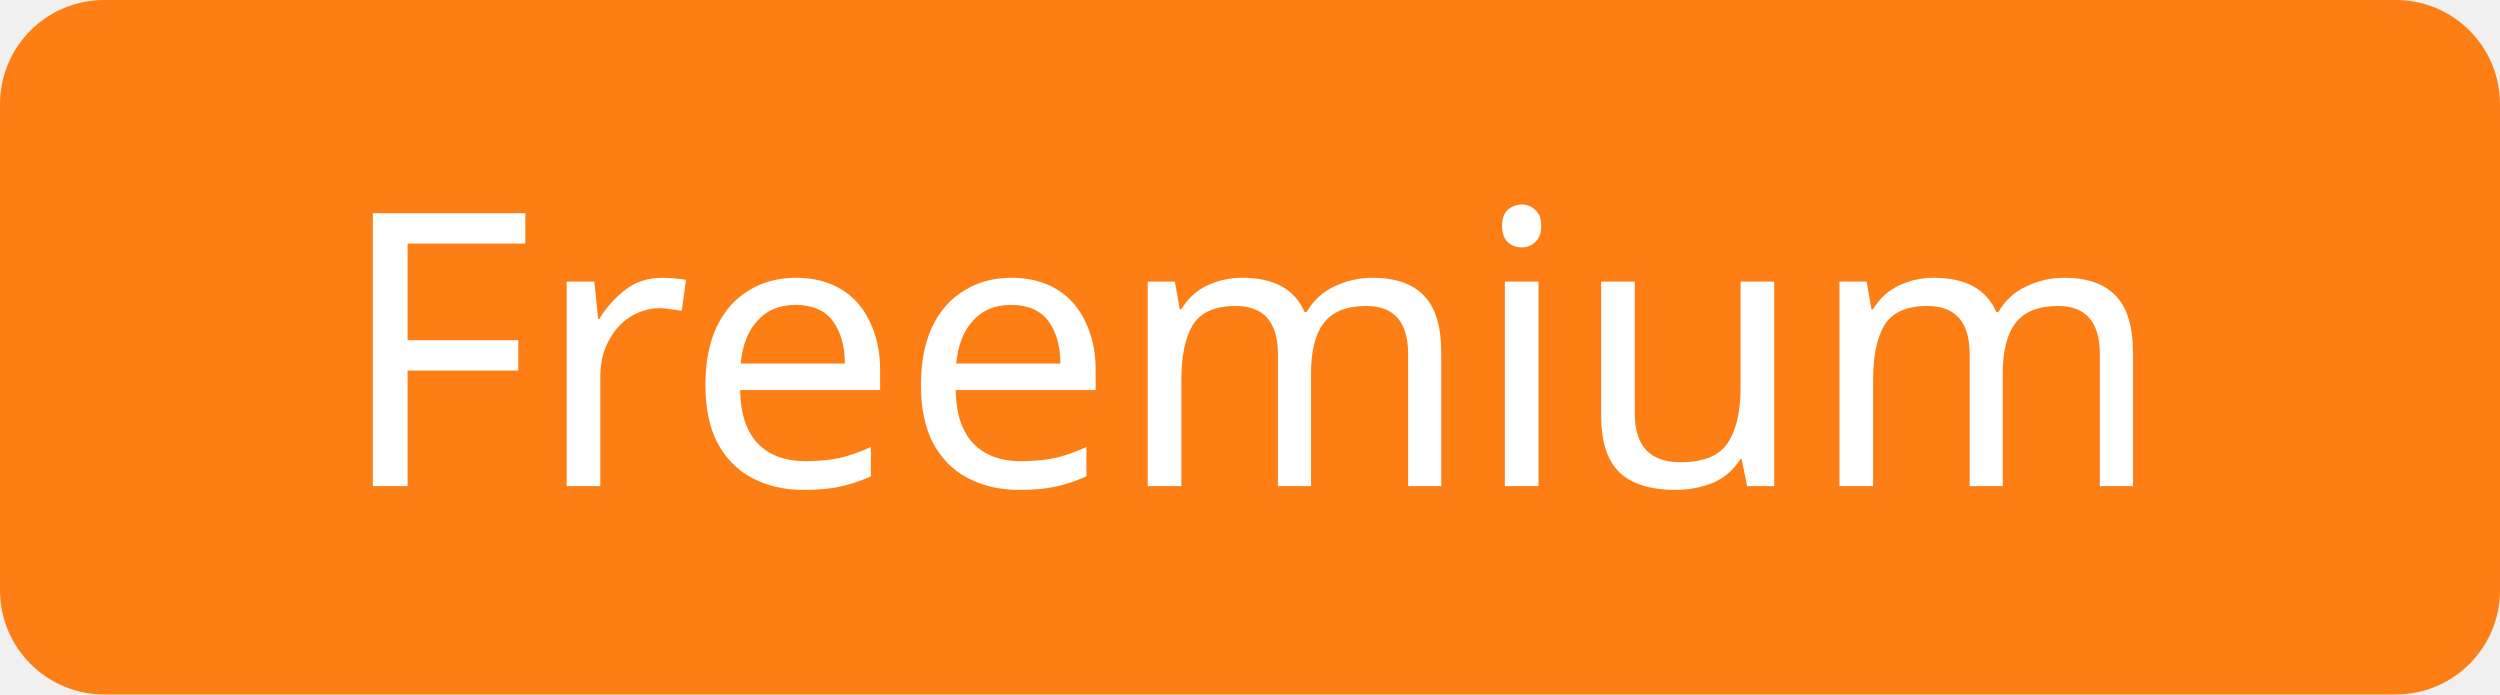
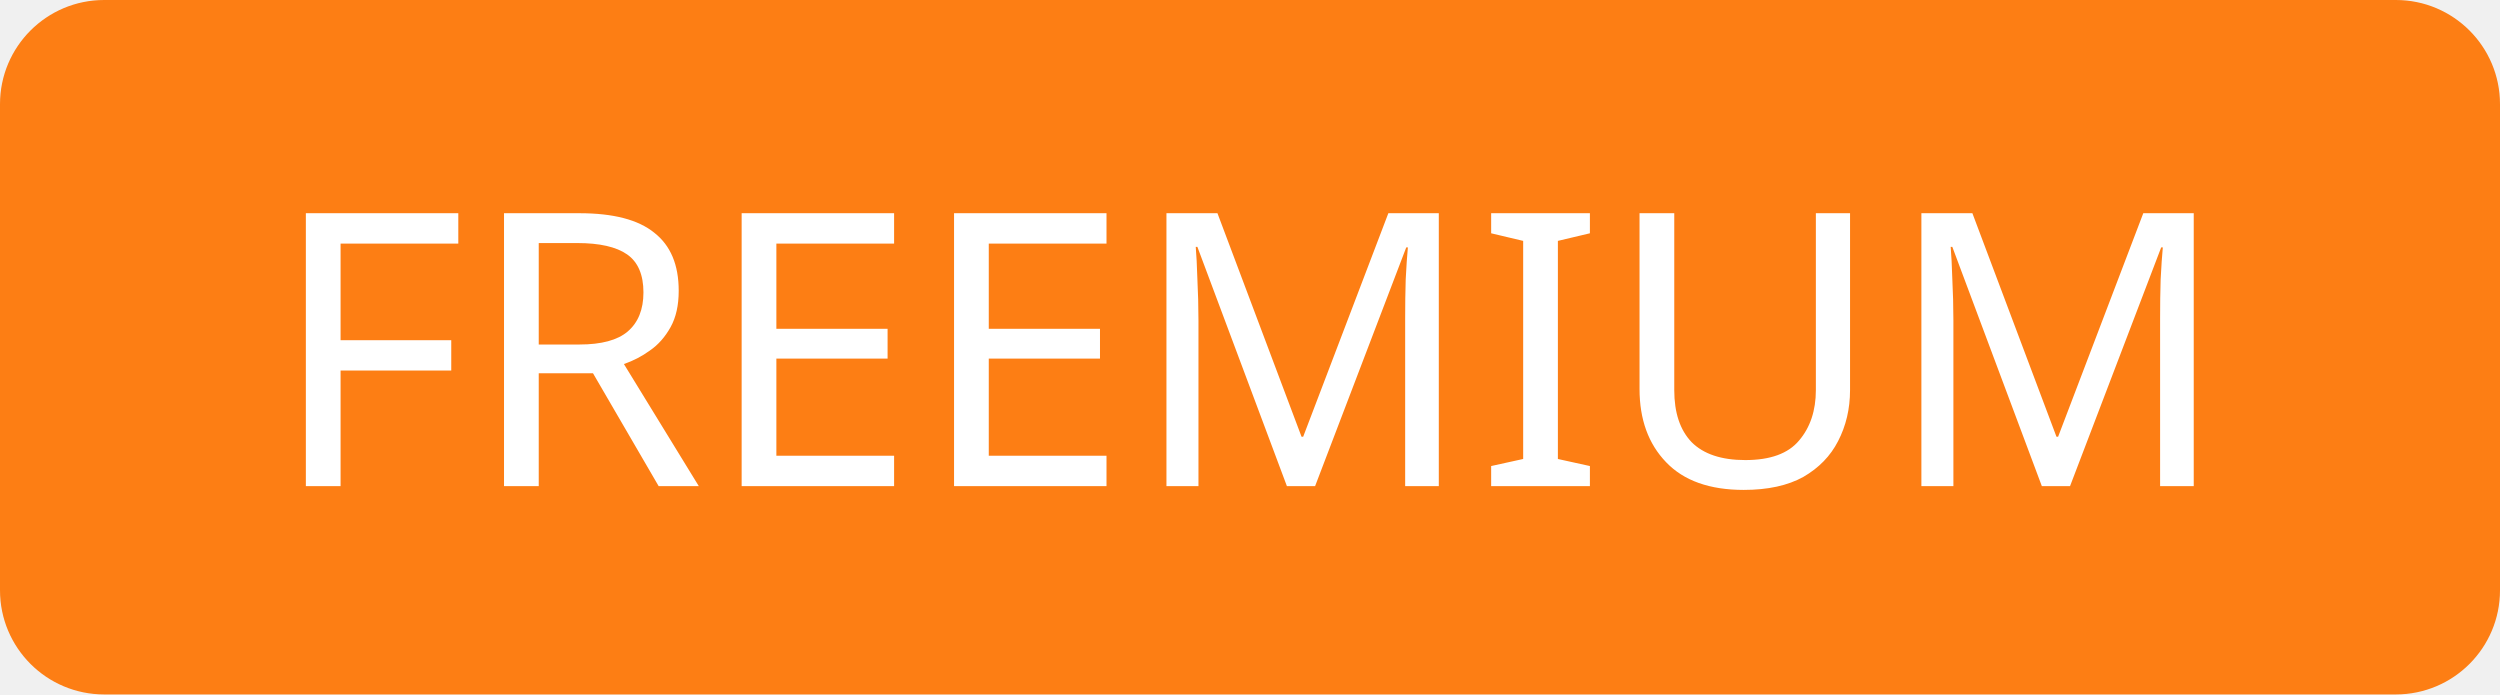
<svg xmlns="http://www.w3.org/2000/svg" width="72" height="20">
  <rect width="72" height="20" fill="#fd7e14" rx="3" />
-   <text x="36" y="14" fill="#fff" font-family="Verdana,sans-serif" font-size="11" text-anchor="middle">Freemium</text>
+   <text x="36" y="14" fill="#fff" font-family="Verdana,sans-serif" font-size="11" text-anchor="middle">FREEMIUM</text>
</svg>
